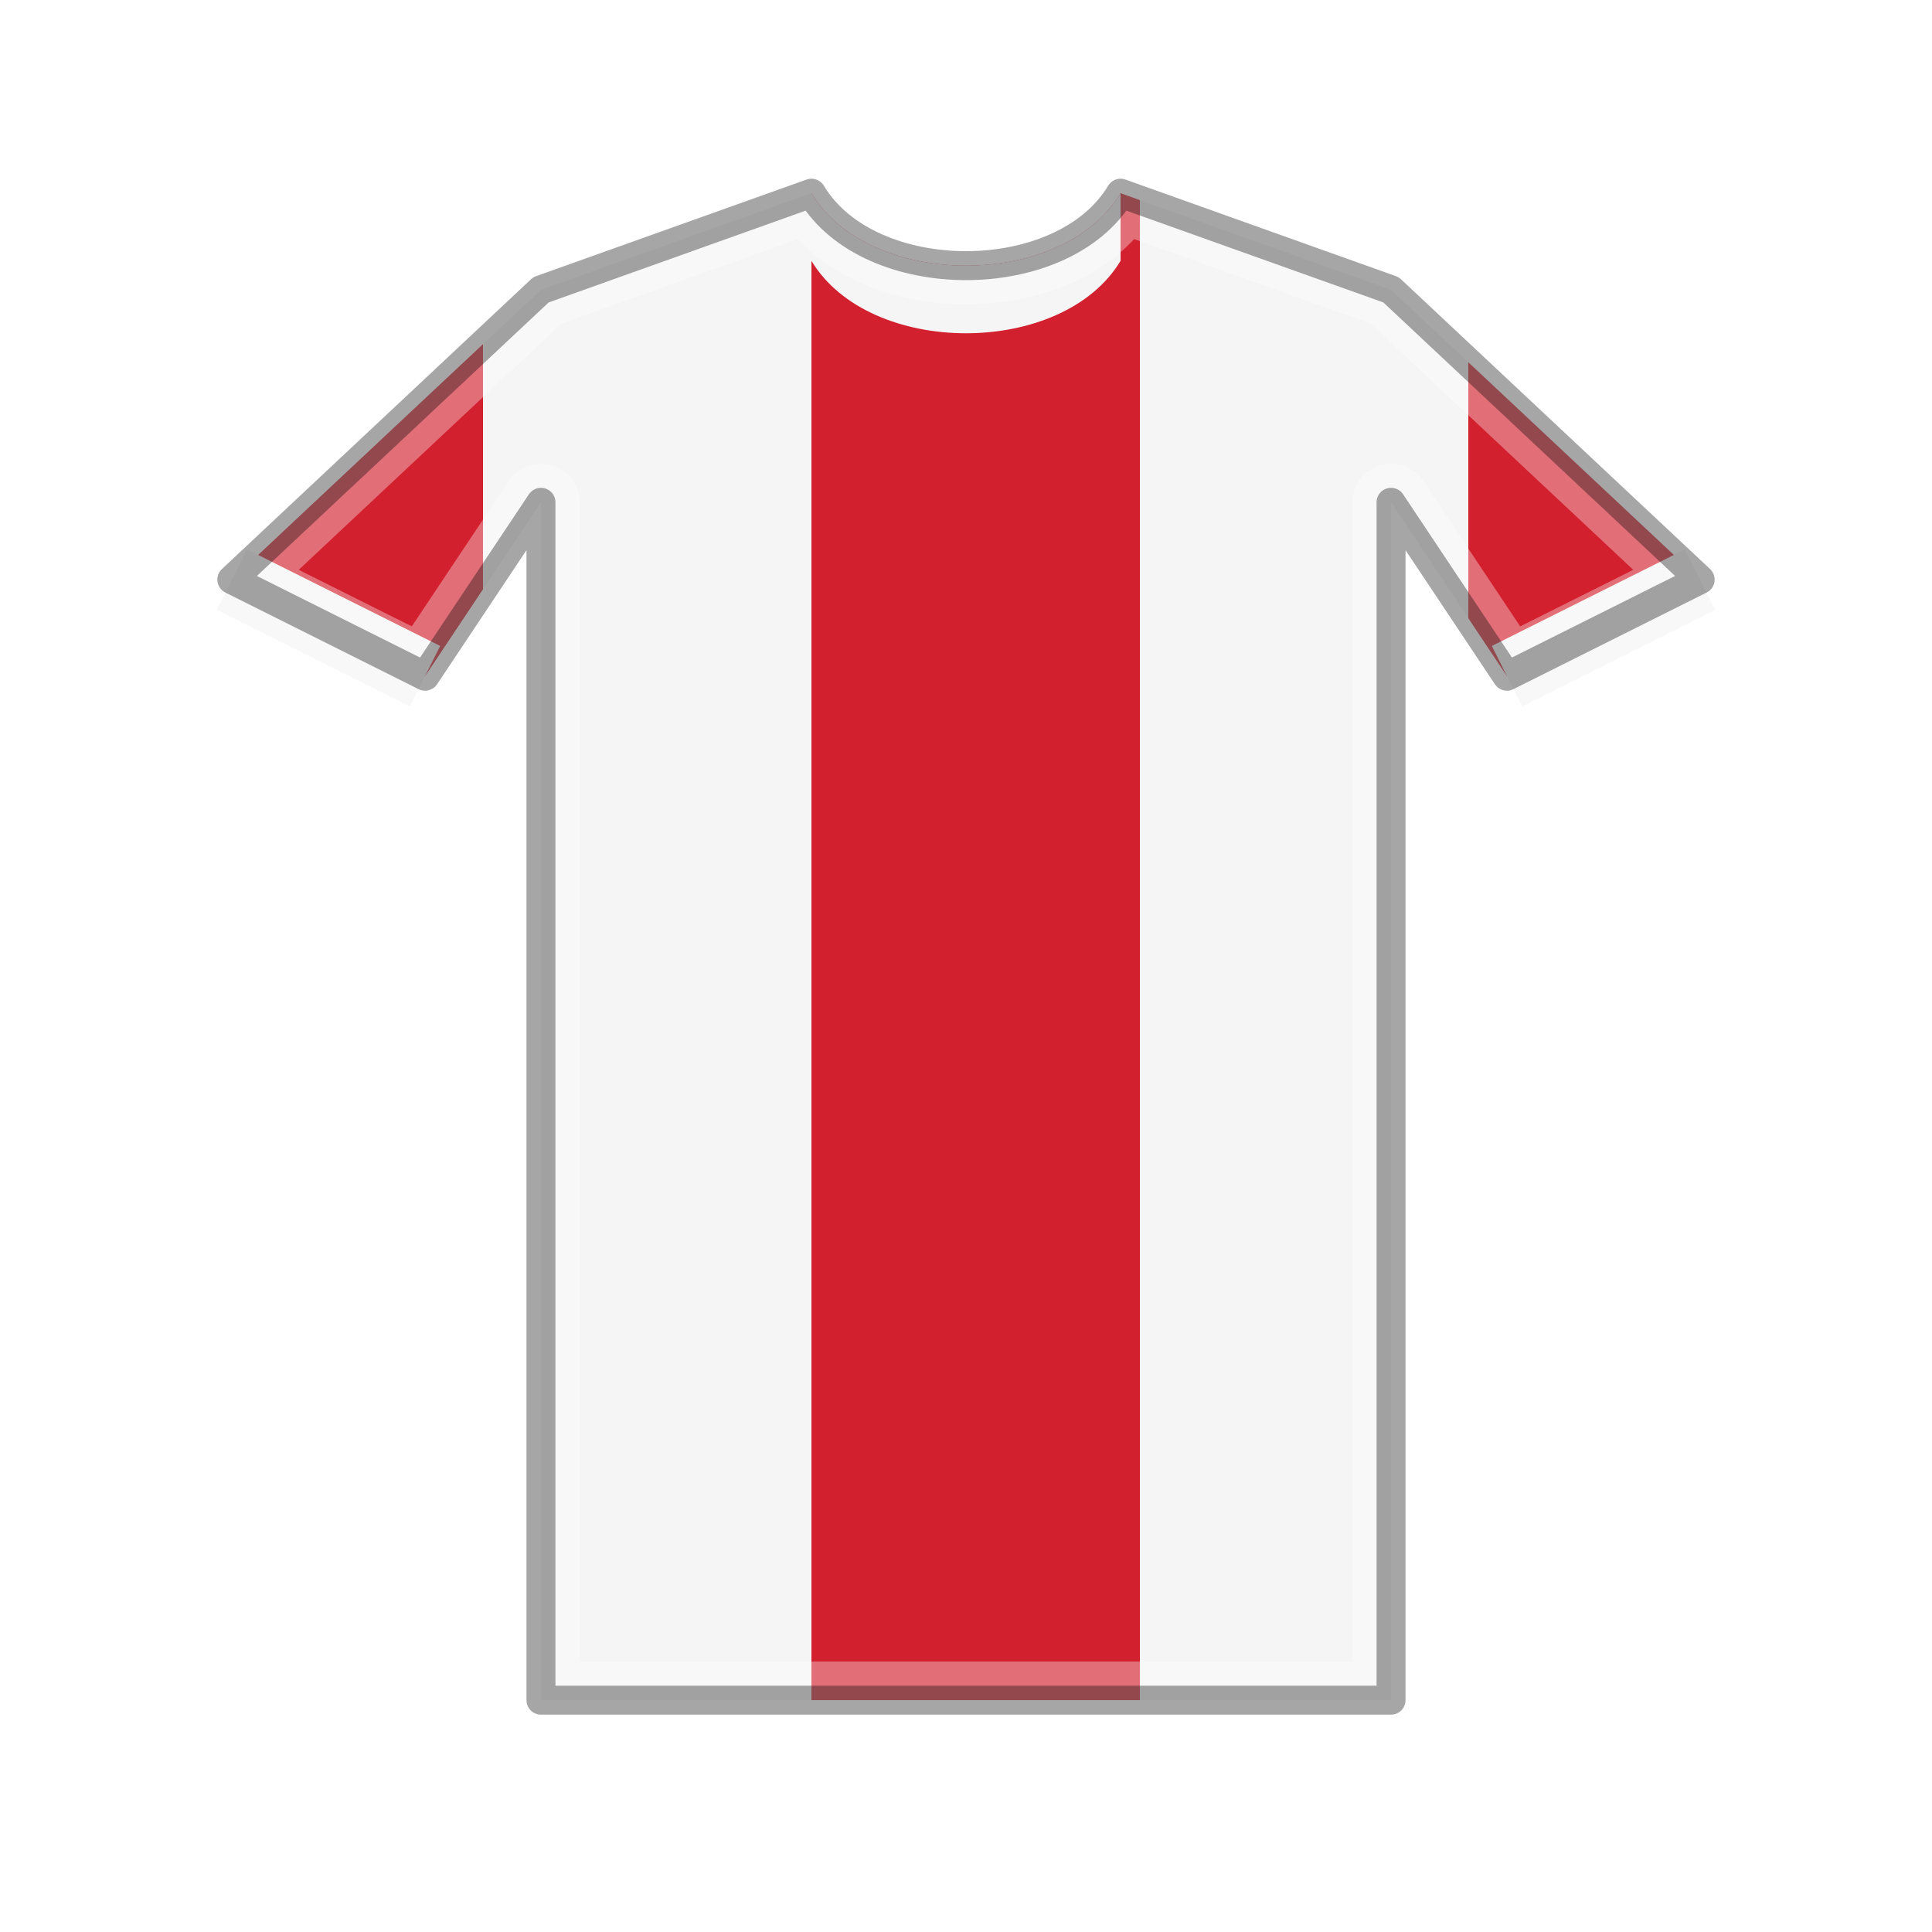
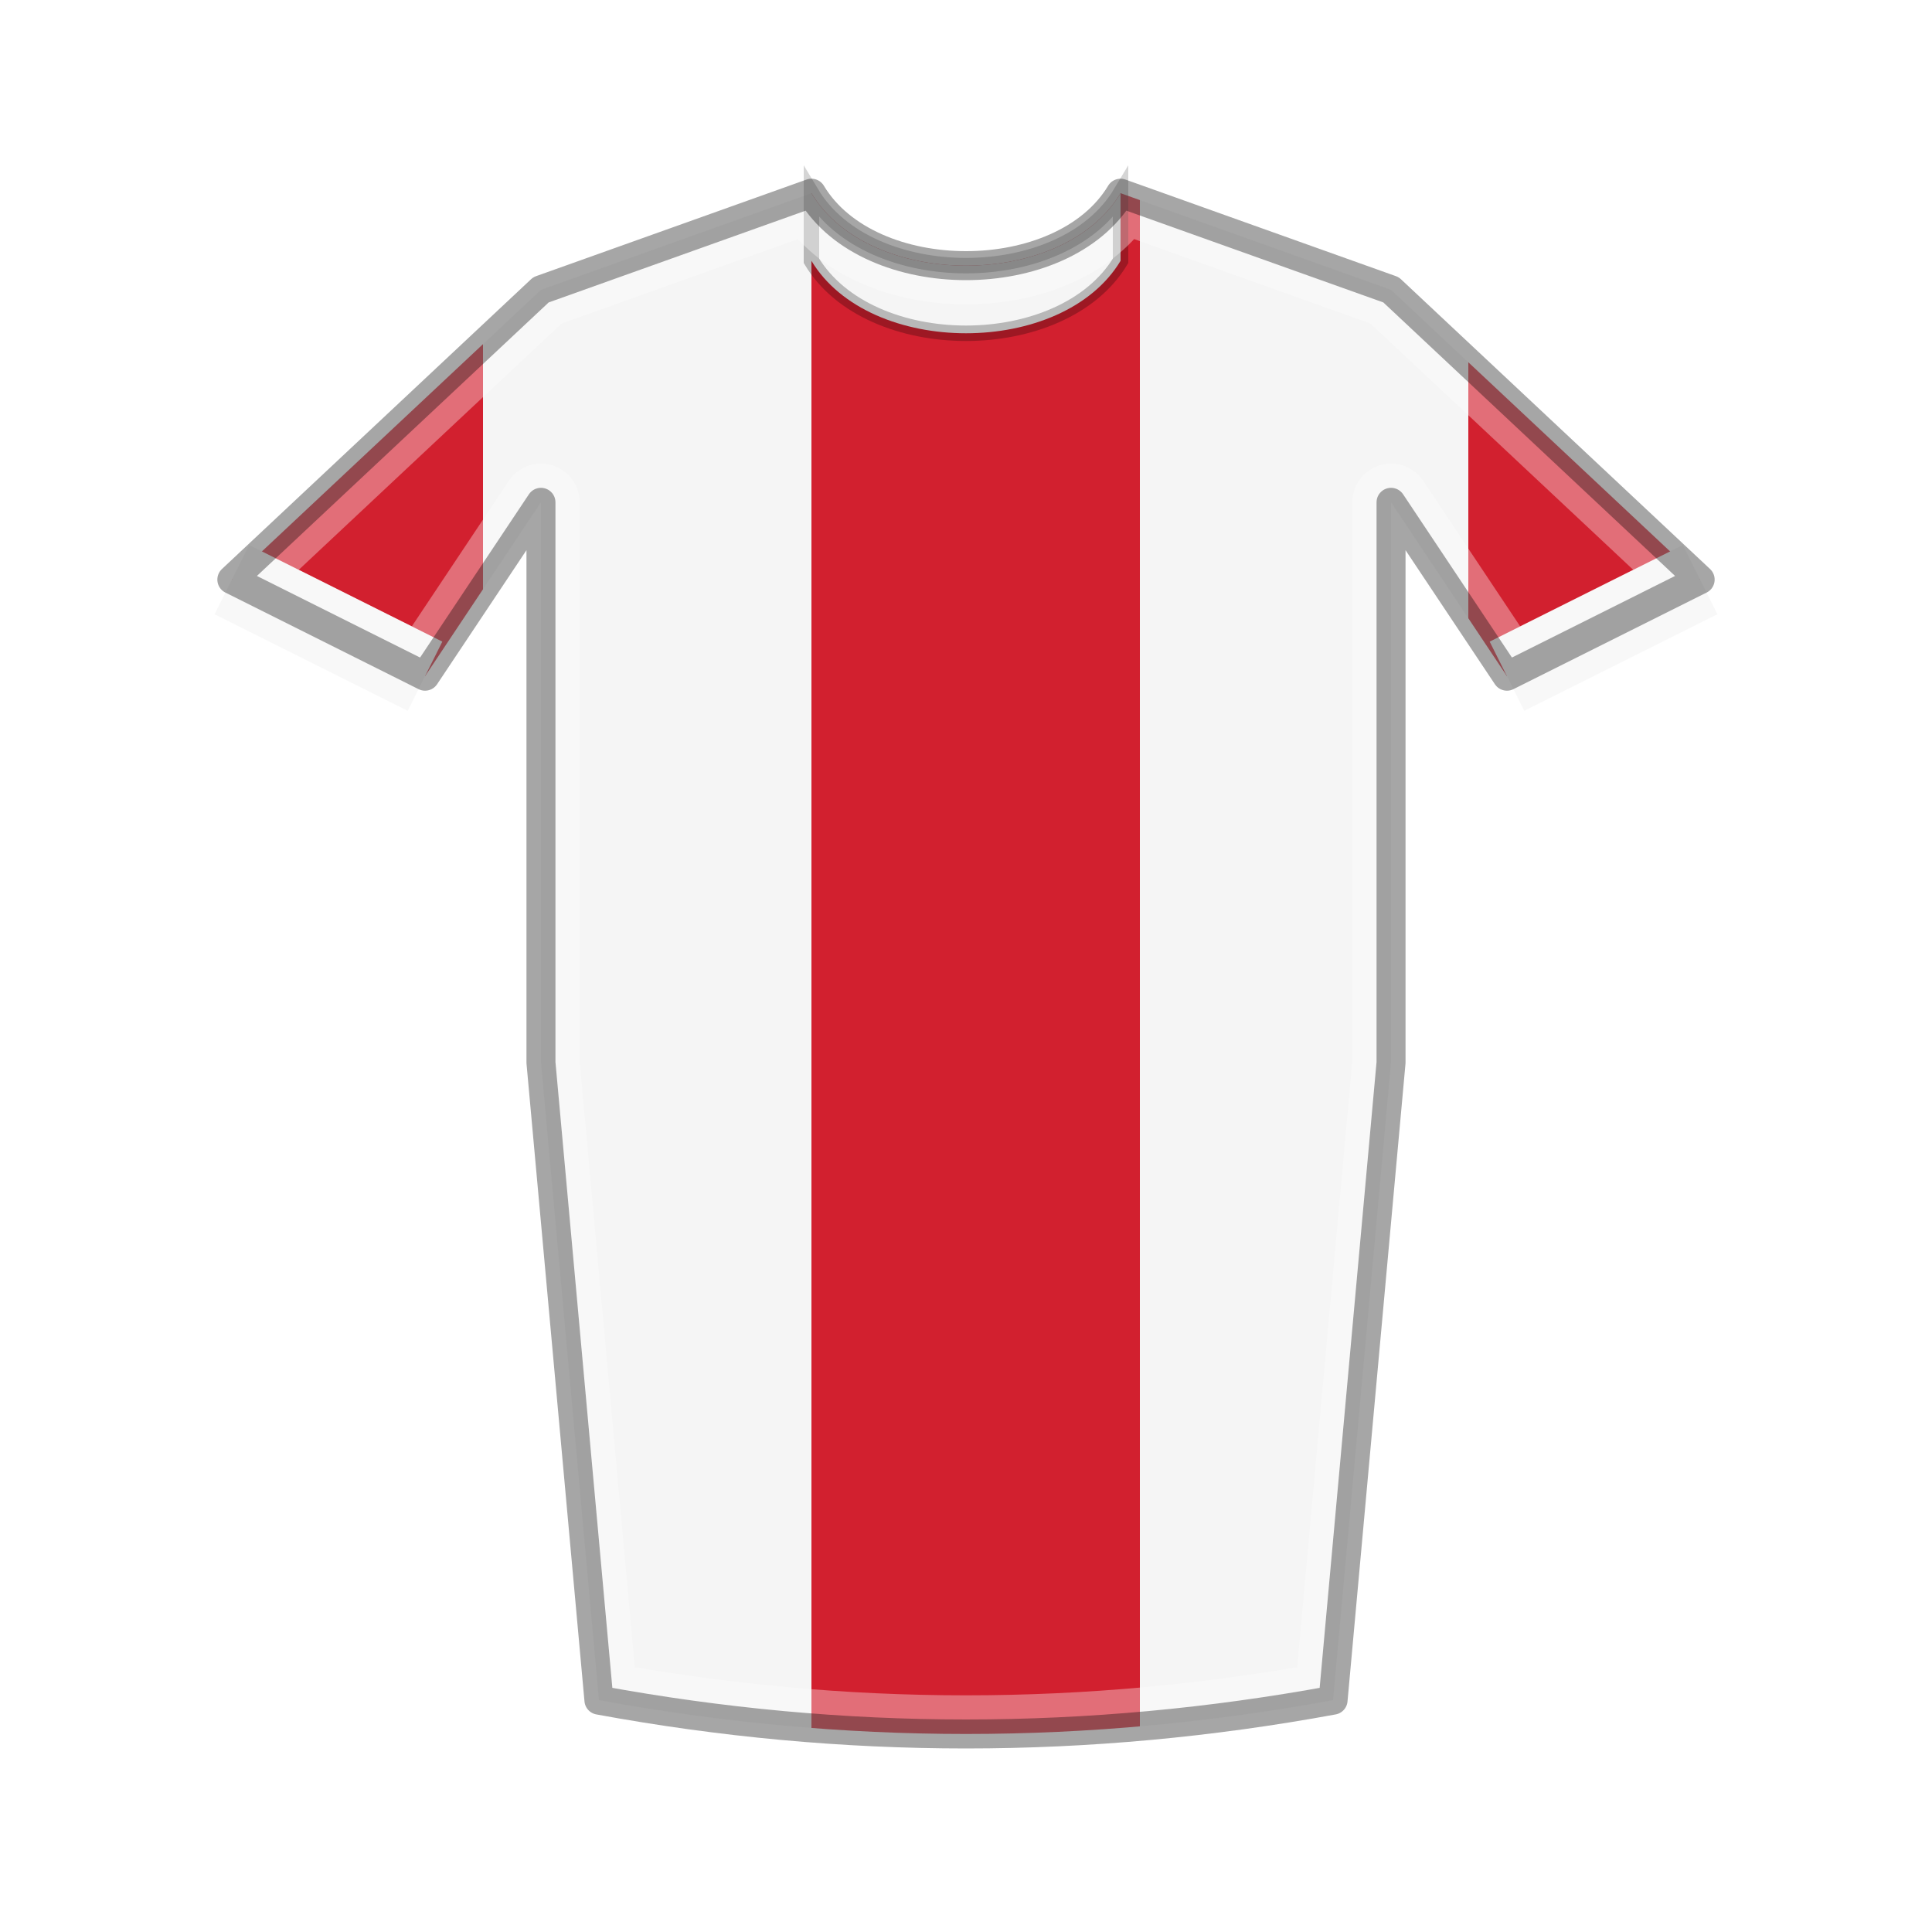
<svg xmlns="http://www.w3.org/2000/svg" viewBox="0 0 100 100" role="img" aria-label="Camisola do Vit. Sernache">
  <defs>
    <clipPath id="k">
-       <path d="M42,10 L28,15 L12,30 L22,35 L28,26 L28,88 L72,88 L72,26 L78,35 L88,30 L72,15 L58,10 C55,15 45,15 42,10 Z" />
+       <path d="M42,10 L28,15 L12,30 L22,35 L28,26 L28,55 L31,88 Q50,91.5 69,88 L72,55 L72,26 L78,35 L88,30 L72,15 L58,10 C55,15 45,15 42,10 Z" />
    </clipPath>
  </defs>
  <g clip-path="url(#k)">
    <rect x="8" y="0" width="17" height="100" fill="#D2202F" />
    <rect x="25" y="0" width="17" height="100" fill="#F5F5F5" />
    <rect x="42" y="0" width="17" height="100" fill="#D2202F" />
    <rect x="59" y="0" width="17" height="100" fill="#F5F5F5" />
    <rect x="76" y="0" width="17" height="100" fill="#D2202F" />
  </g>
-   <path d="M42,10 C45,15 55,15 58,10 L58,13.5 C55,18.5 45,18.5 42,13.5 Z" fill="#F5F5F5" />
-   <path d="M12,30 L22,35" stroke="#F5F5F5" stroke-width="3.5" />
-   <path d="M88,30 L78,35" stroke="#F5F5F5" stroke-width="3.5" />
-   <path d="M42,10 L28,15 L12,30 L22,35 L28,26 L28,88 L72,88 L72,26 L78,35 L88,30 L72,15 L58,10 C55,15 45,15 42,10 Z" fill="none" stroke="#ffffff59" stroke-width="4" stroke-linejoin="round" />
-   <path d="M42,10 L28,15 L12,30 L22,35 L28,26 L28,88 L72,88 L72,26 L78,35 L88,30 L72,15 L58,10 C55,15 45,15 42,10 Z" fill="none" stroke="#00000059" stroke-width="1.5" stroke-linejoin="round" />
+   <path d="M42,10 C45,15 55,15 58,10 L58,13.5 C55,18.5 45,18.5 42,13.5 Z" fill="#F5F5F5" stroke="#00000040" stroke-width="0.8" />
+   <path d="M12,30 L22,35" stroke="#F5F5F5" stroke-width="4" />
+   <path d="M88,30 L78,35" stroke="#F5F5F5" stroke-width="4" />
+   <path d="M42,10 L28,15 L12,30 L22,35 L28,26 L28,55 L31,88 Q50,91.5 69,88 L72,55 L72,26 L78,35 L88,30 L72,15 L58,10 C55,15 45,15 42,10 Z" fill="none" stroke="#ffffff59" stroke-width="4" stroke-linejoin="round" />
+   <path d="M42,10 L28,15 L12,30 L22,35 L28,26 L28,55 L31,88 Q50,91.5 69,88 L72,55 L72,26 L78,35 L88,30 L72,15 L58,10 C55,15 45,15 42,10 Z" fill="none" stroke="#00000059" stroke-width="1.5" stroke-linejoin="round" />
</svg>
